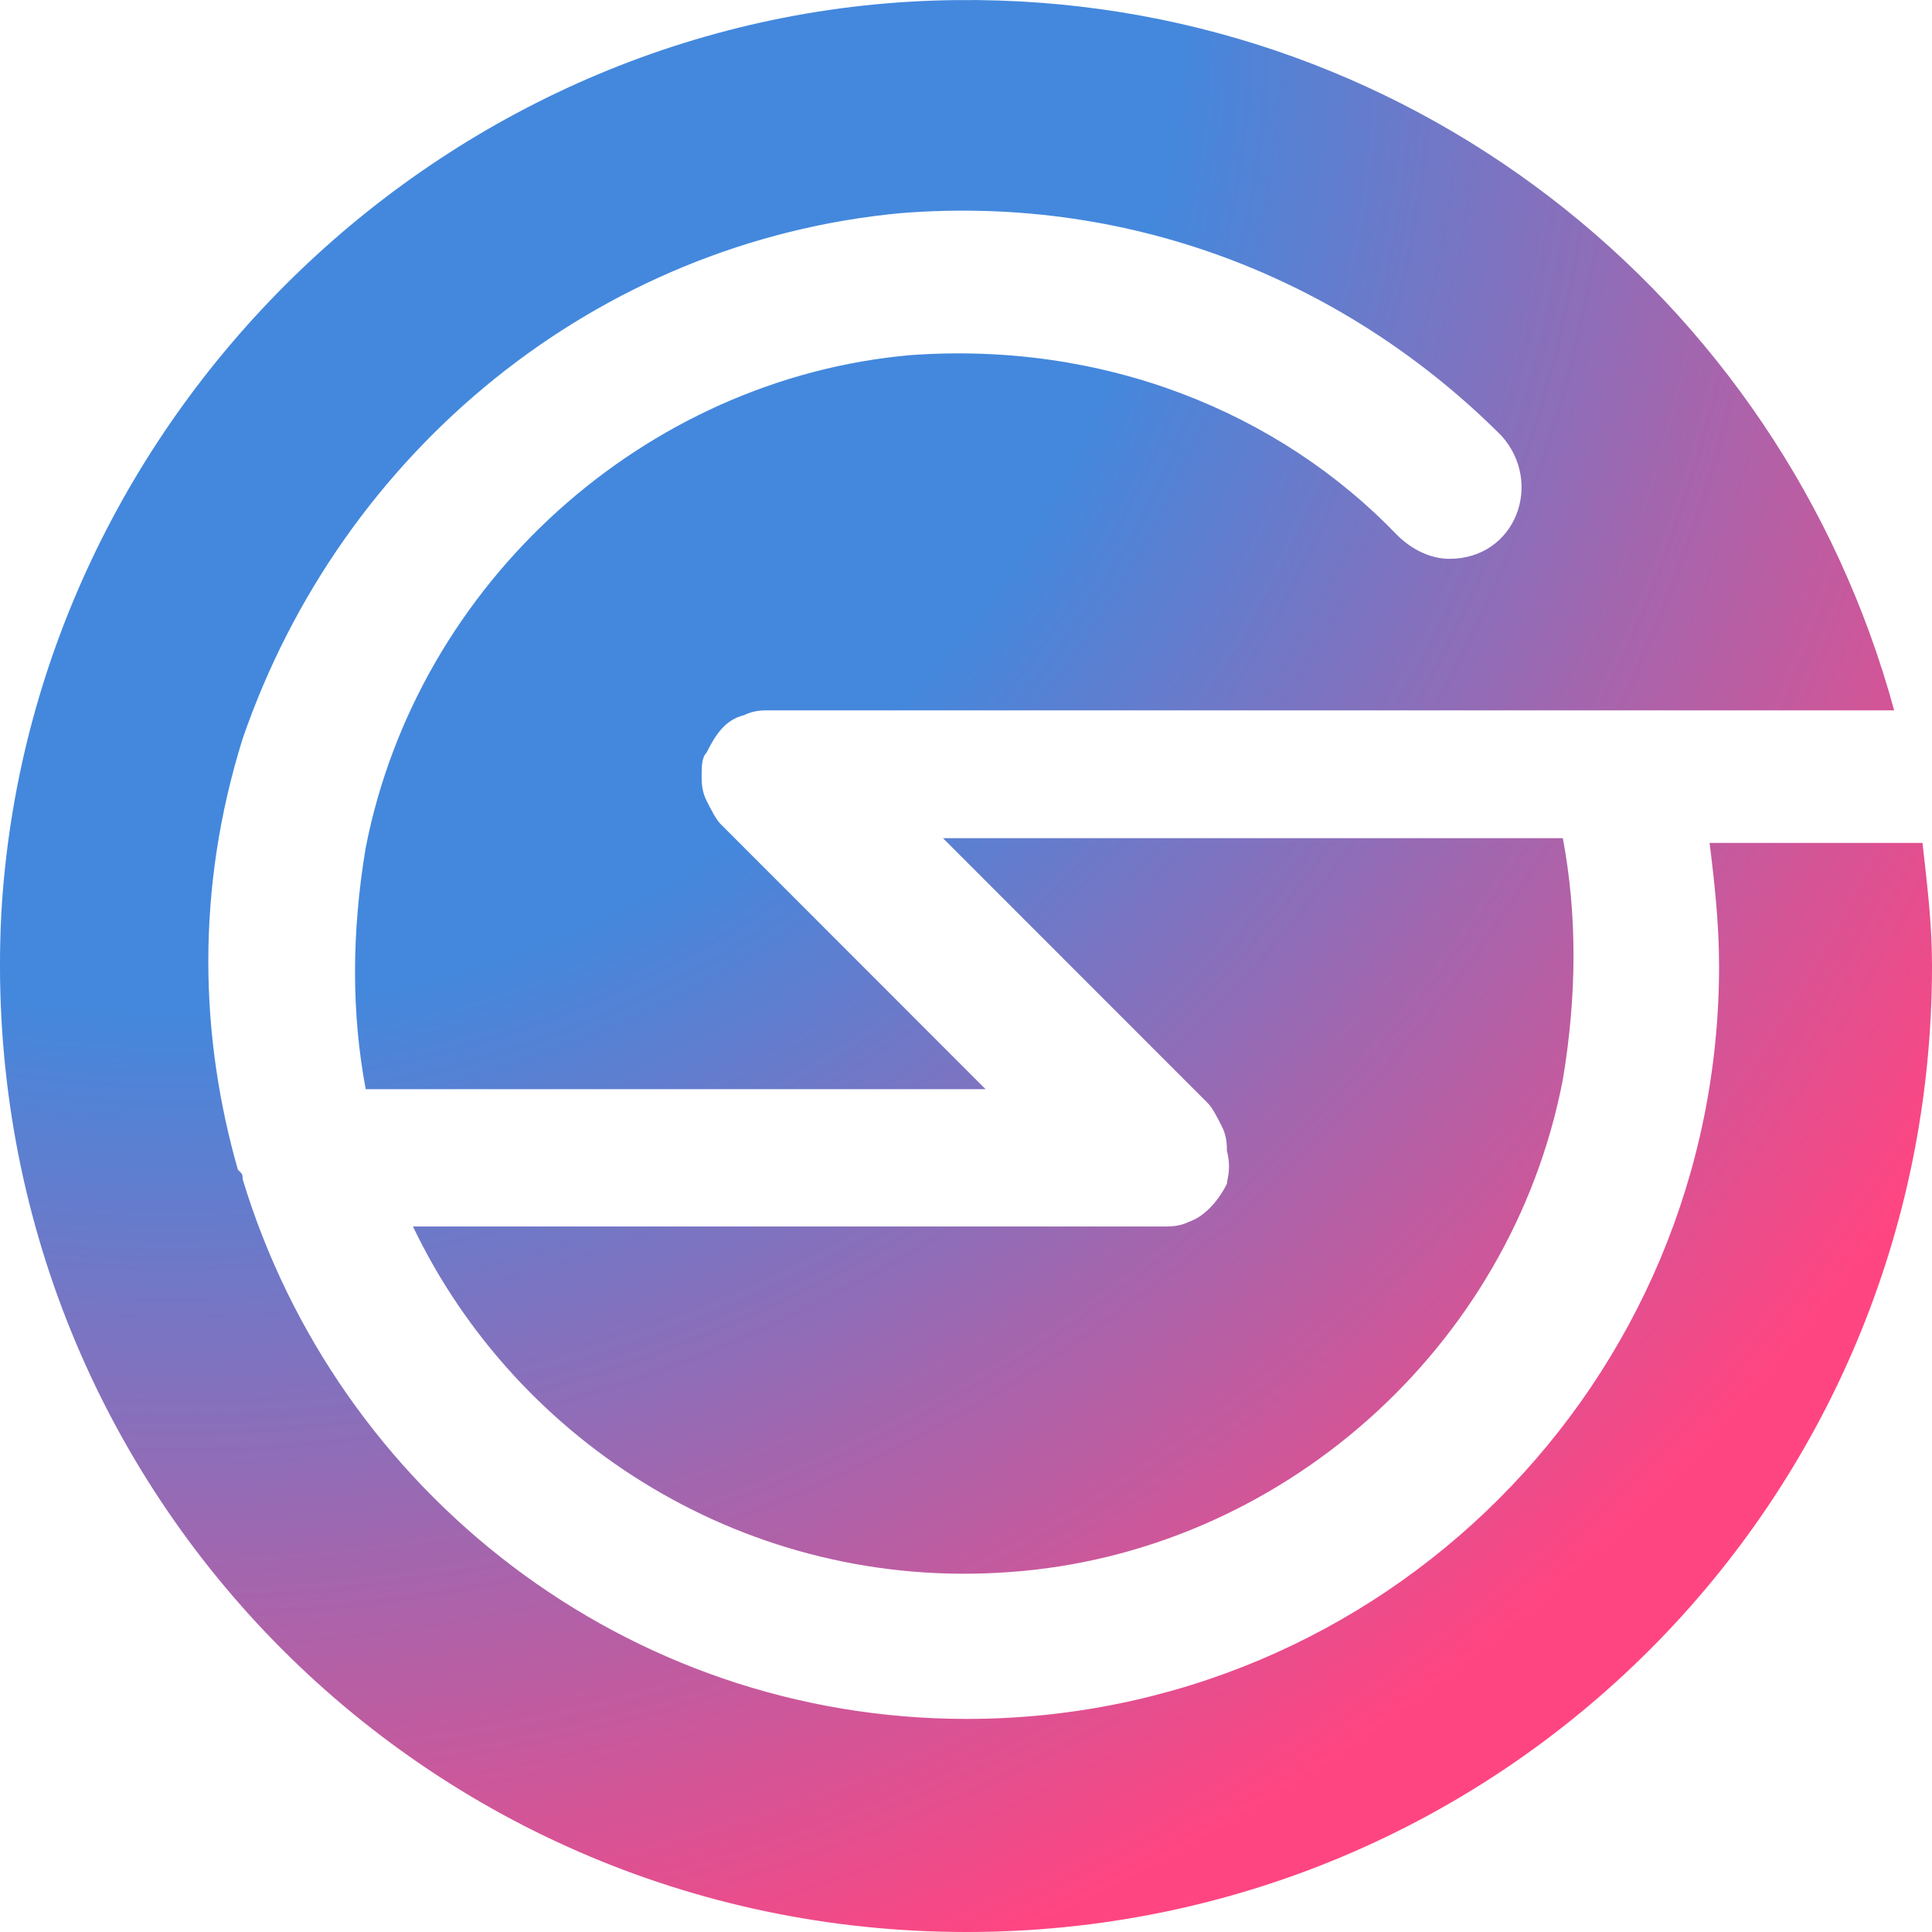
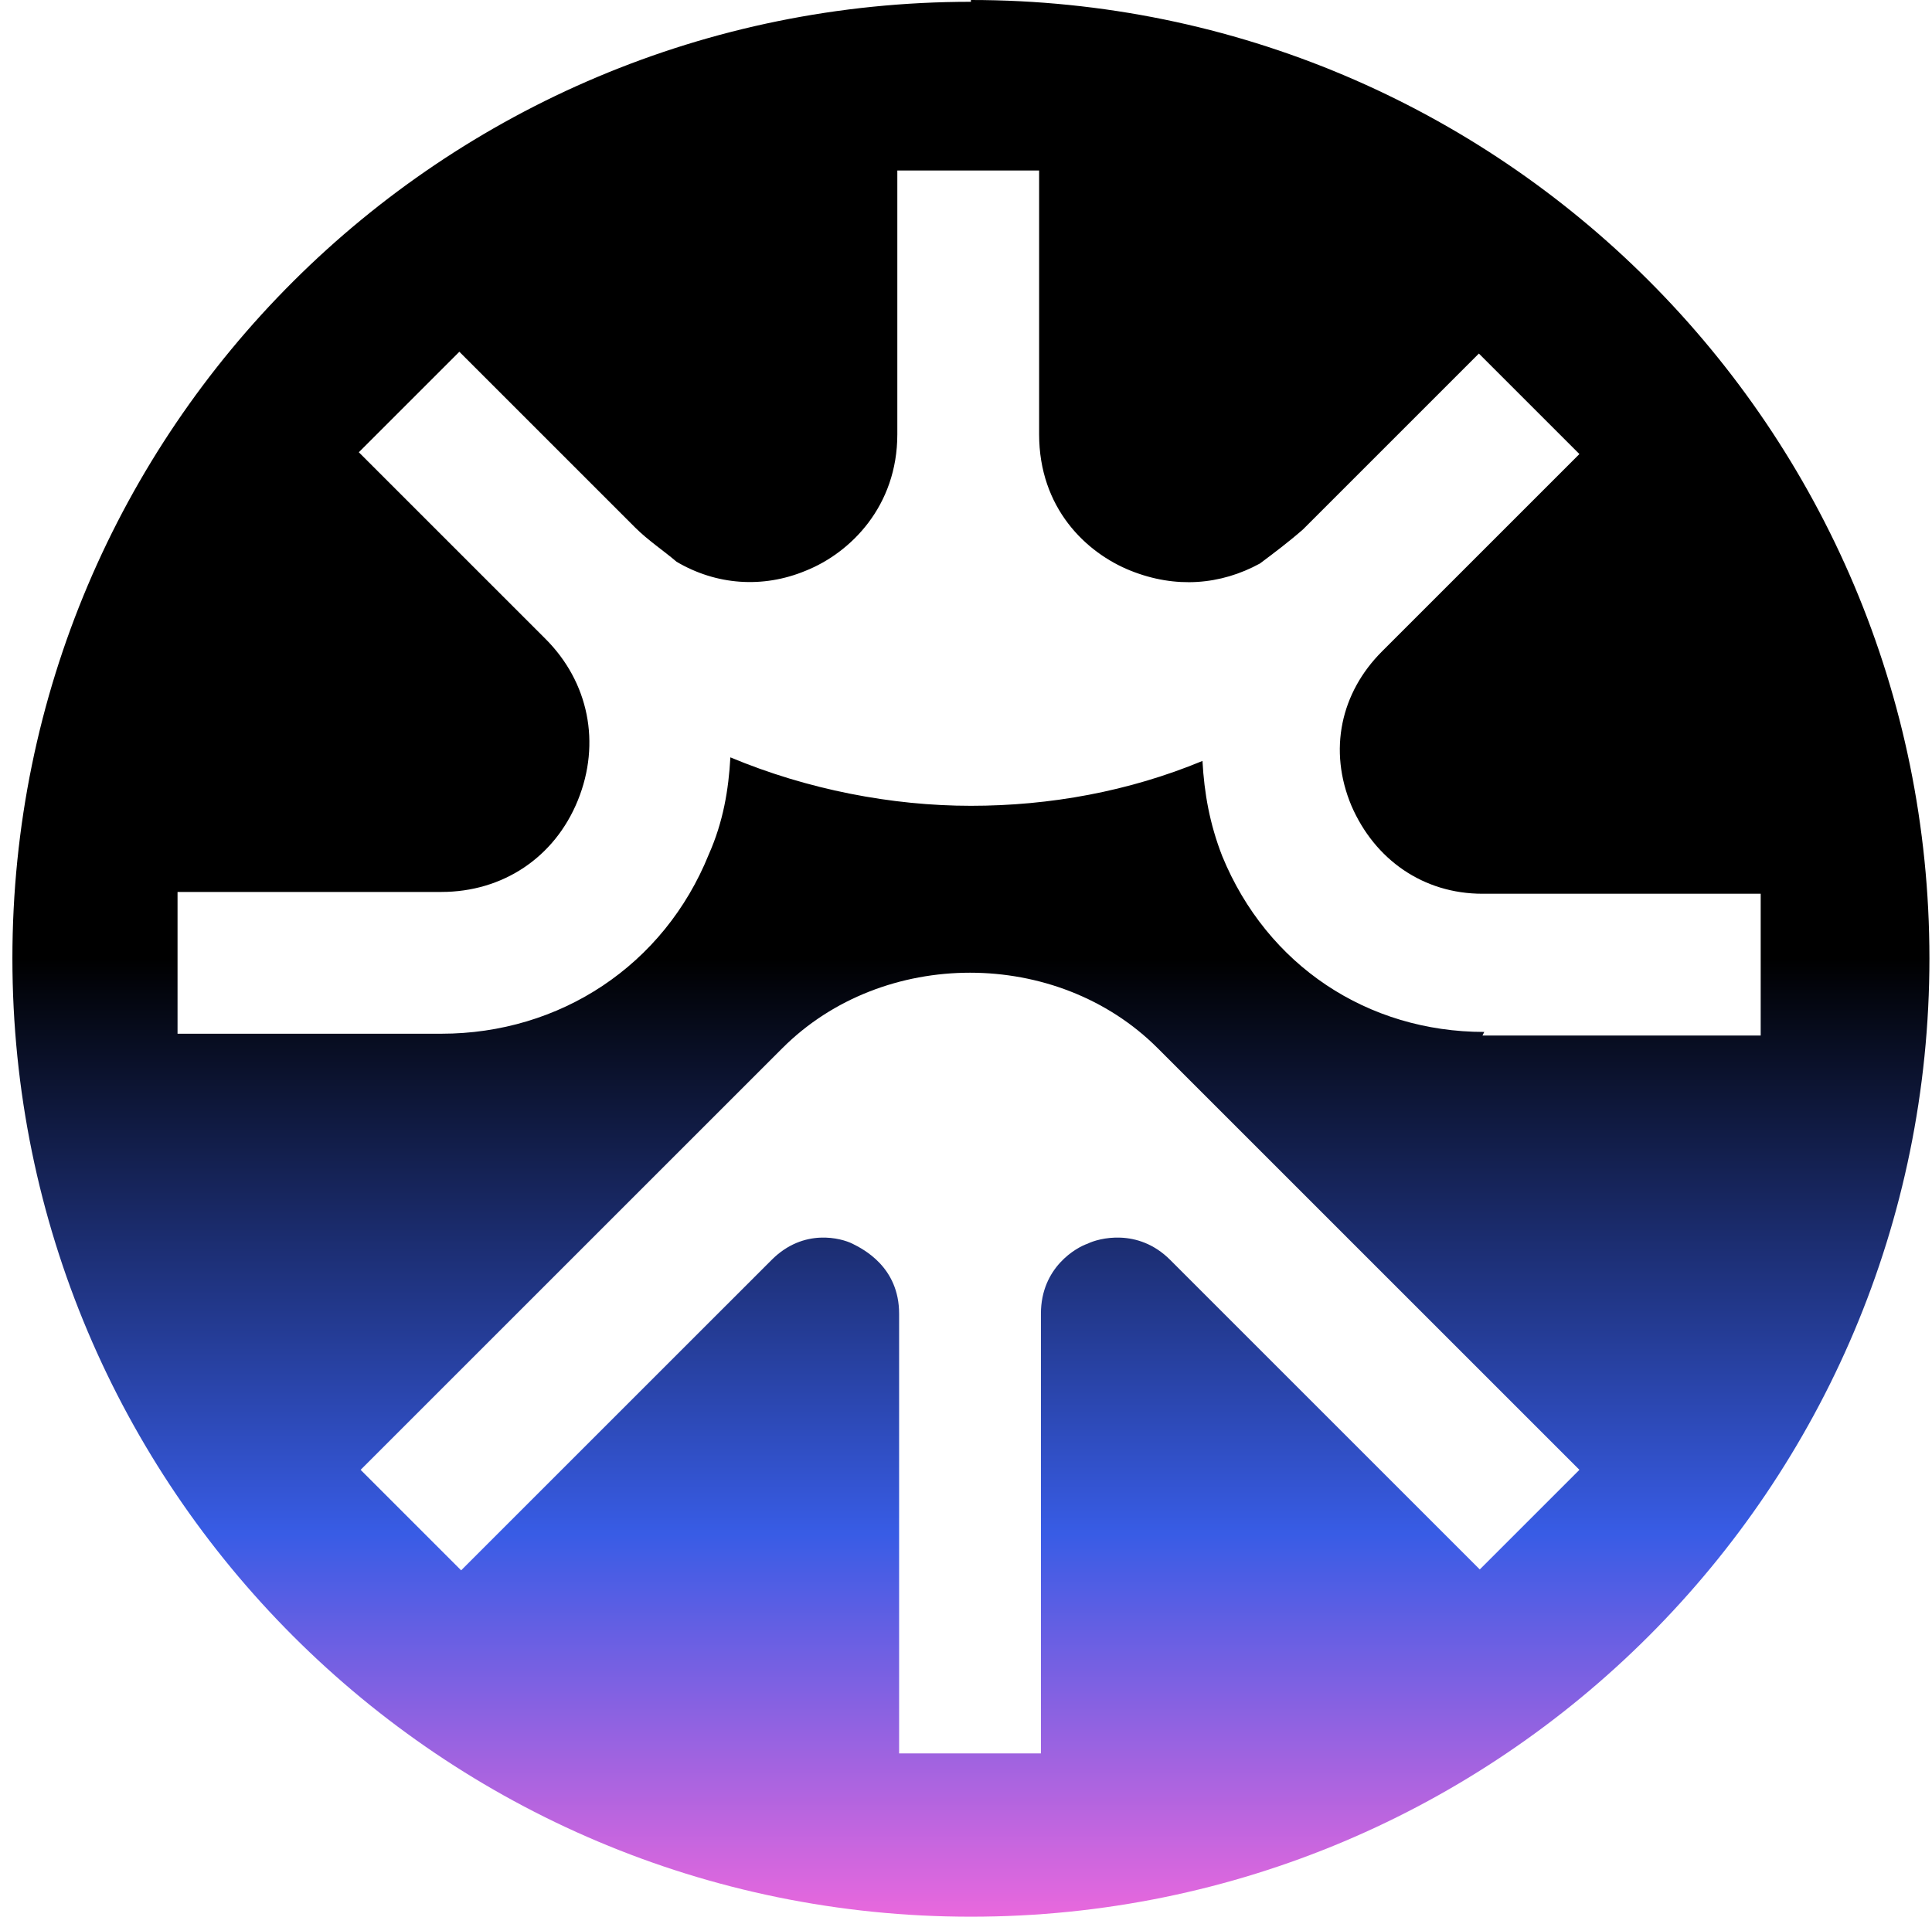
- <svg xmlns="http://www.w3.org/2000/svg" width="24" height="24" viewBox="0 0 24 24" fill="none">
-   <path d="M15.241 14.706C15.123 14.941 14.947 15.118 14.771 15.177C14.653 15.236 14.535 15.236 14.476 15.236H5.13C6.423 17.941 9.304 19.765 12.537 19.529C15.887 19.294 18.768 16.765 19.414 13.412C19.591 12.353 19.591 11.353 19.414 10.412H11.714L15.006 13.706C15.064 13.765 15.123 13.883 15.182 14C15.241 14.118 15.241 14.236 15.241 14.294C15.3 14.53 15.241 14.647 15.241 14.706Z" fill="url(#paint0_radial_4803_6433)" />
-   <path d="M21.237 10.471C21.296 10.942 21.355 11.471 21.355 12C21.355 17.177 17.181 21.353 12.008 21.353C7.776 21.353 4.19 18.53 3.014 14.647C3.014 14.588 3.014 14.588 2.955 14.53C2.485 12.883 2.426 11.059 3.014 9.177C4.249 5.589 7.423 3.001 11.185 2.648C14.124 2.412 16.77 3.53 18.651 5.412C19.18 6.001 18.827 6.942 18.004 6.942C17.769 6.942 17.534 6.824 17.357 6.648C15.888 5.118 13.713 4.236 11.303 4.412C8.011 4.706 5.189 7.236 4.543 10.53C4.366 11.589 4.366 12.589 4.543 13.53H12.243L8.951 10.236C8.893 10.177 8.834 10.059 8.775 9.942C8.716 9.824 8.716 9.706 8.716 9.647C8.716 9.53 8.716 9.412 8.775 9.353C8.893 9.118 9.01 8.942 9.245 8.883C9.363 8.824 9.48 8.824 9.539 8.824H18.827H20.767H23.53C22.119 3.648 17.416 -0.058 11.89 0.001C5.601 0.06 0.369 5.118 0.016 11.353C-0.337 18.294 5.13 24 12.008 24C18.651 24 24 18.647 24 12C24 11.471 23.941 11 23.882 10.471H21.237Z" fill="url(#paint1_radial_4803_6433)" />
+ <svg xmlns="http://www.w3.org/2000/svg" width="258" height="256" viewBox="0 0 258 256" fill="none">
+   <path d="M129.656 0.24C58.945 0.24 1.656 57.288 1.656 128C1.656 198.712 58.945 256 129.656 256C200.368 256 257.656 198.712 257.656 128C257.656 57.288 200.368 0 129.656 0V0.24ZM197.731 209.738L156.263 168.27C151.948 163.955 146.675 165.393 145.237 166.112C143.799 166.592 139.005 169.228 139.005 175.461V234.187H120.068V175.461C120.068 169.228 115.274 166.831 113.836 166.112C112.398 165.393 107.364 163.955 103.05 168.27L61.581 209.738L48.158 196.315L104.488 139.985C117.911 126.562 141.162 126.562 154.585 139.985L210.915 196.315L197.491 209.738H197.731ZM198.211 137.828C182.63 137.828 169.207 128.959 163.214 114.337C161.536 110.022 160.817 105.948 160.578 101.633C150.75 105.708 140.203 107.625 129.656 107.625C119.109 107.625 107.844 105.468 97.536 101.154C97.297 105.468 96.578 109.783 94.66 114.097C88.668 128.959 74.765 138.067 58.945 138.067H23.709V119.131H58.945C67.094 119.131 74.046 114.577 77.162 106.906C80.278 99.236 78.6 91.086 72.847 85.333L47.918 60.404L61.342 46.981L84.832 70.472C86.51 72.15 88.668 73.588 90.345 75.026C95.619 78.142 101.851 78.622 107.604 76.225C113.596 73.828 119.829 67.596 119.829 58.007V22.772H138.765V58.007C138.765 67.835 144.997 73.828 150.99 76.225C156.982 78.622 162.975 78.142 168.248 75.266C170.166 73.828 172.083 72.389 174.001 70.712L197.491 47.221L210.915 60.644L184.548 87.011C179.035 92.524 177.357 100.195 180.473 107.625C183.589 114.816 190.061 119.371 197.971 119.371H235.124V138.307H197.971L198.211 137.828Z" fill="url(#paint0_linear_7221_5144)" />
  <defs>
-     <radialGradient id="paint0_radial_4803_6433" cx="0" cy="0" r="1" gradientUnits="userSpaceOnUse" gradientTransform="translate(1.95113 -0.147232) scale(26.7182 26.7355)">
-       <stop offset="0.475" stop-color="#4388DD" />
-       <stop offset="0.999" stop-color="#FF4581" />
-     </radialGradient>
-     <radialGradient id="paint1_radial_4803_6433" cx="0" cy="0" r="1" gradientUnits="userSpaceOnUse" gradientTransform="translate(1.9516 -0.147187) scale(26.7182 26.7355)">
-       <stop offset="0.475" stop-color="#4388DD" />
-       <stop offset="0.999" stop-color="#FF4581" />
-     </radialGradient>
+     <linearGradient id="paint0_linear_7221_5144" x1="129.656" y1="256" x2="129.656" y2="0" gradientUnits="userSpaceOnUse">
+       <stop stop-color="#E968DD" />
+       <stop offset="0.2" stop-color="#385CE5" />
+       <stop offset="0.5" />
+     </linearGradient>
  </defs>
</svg>
